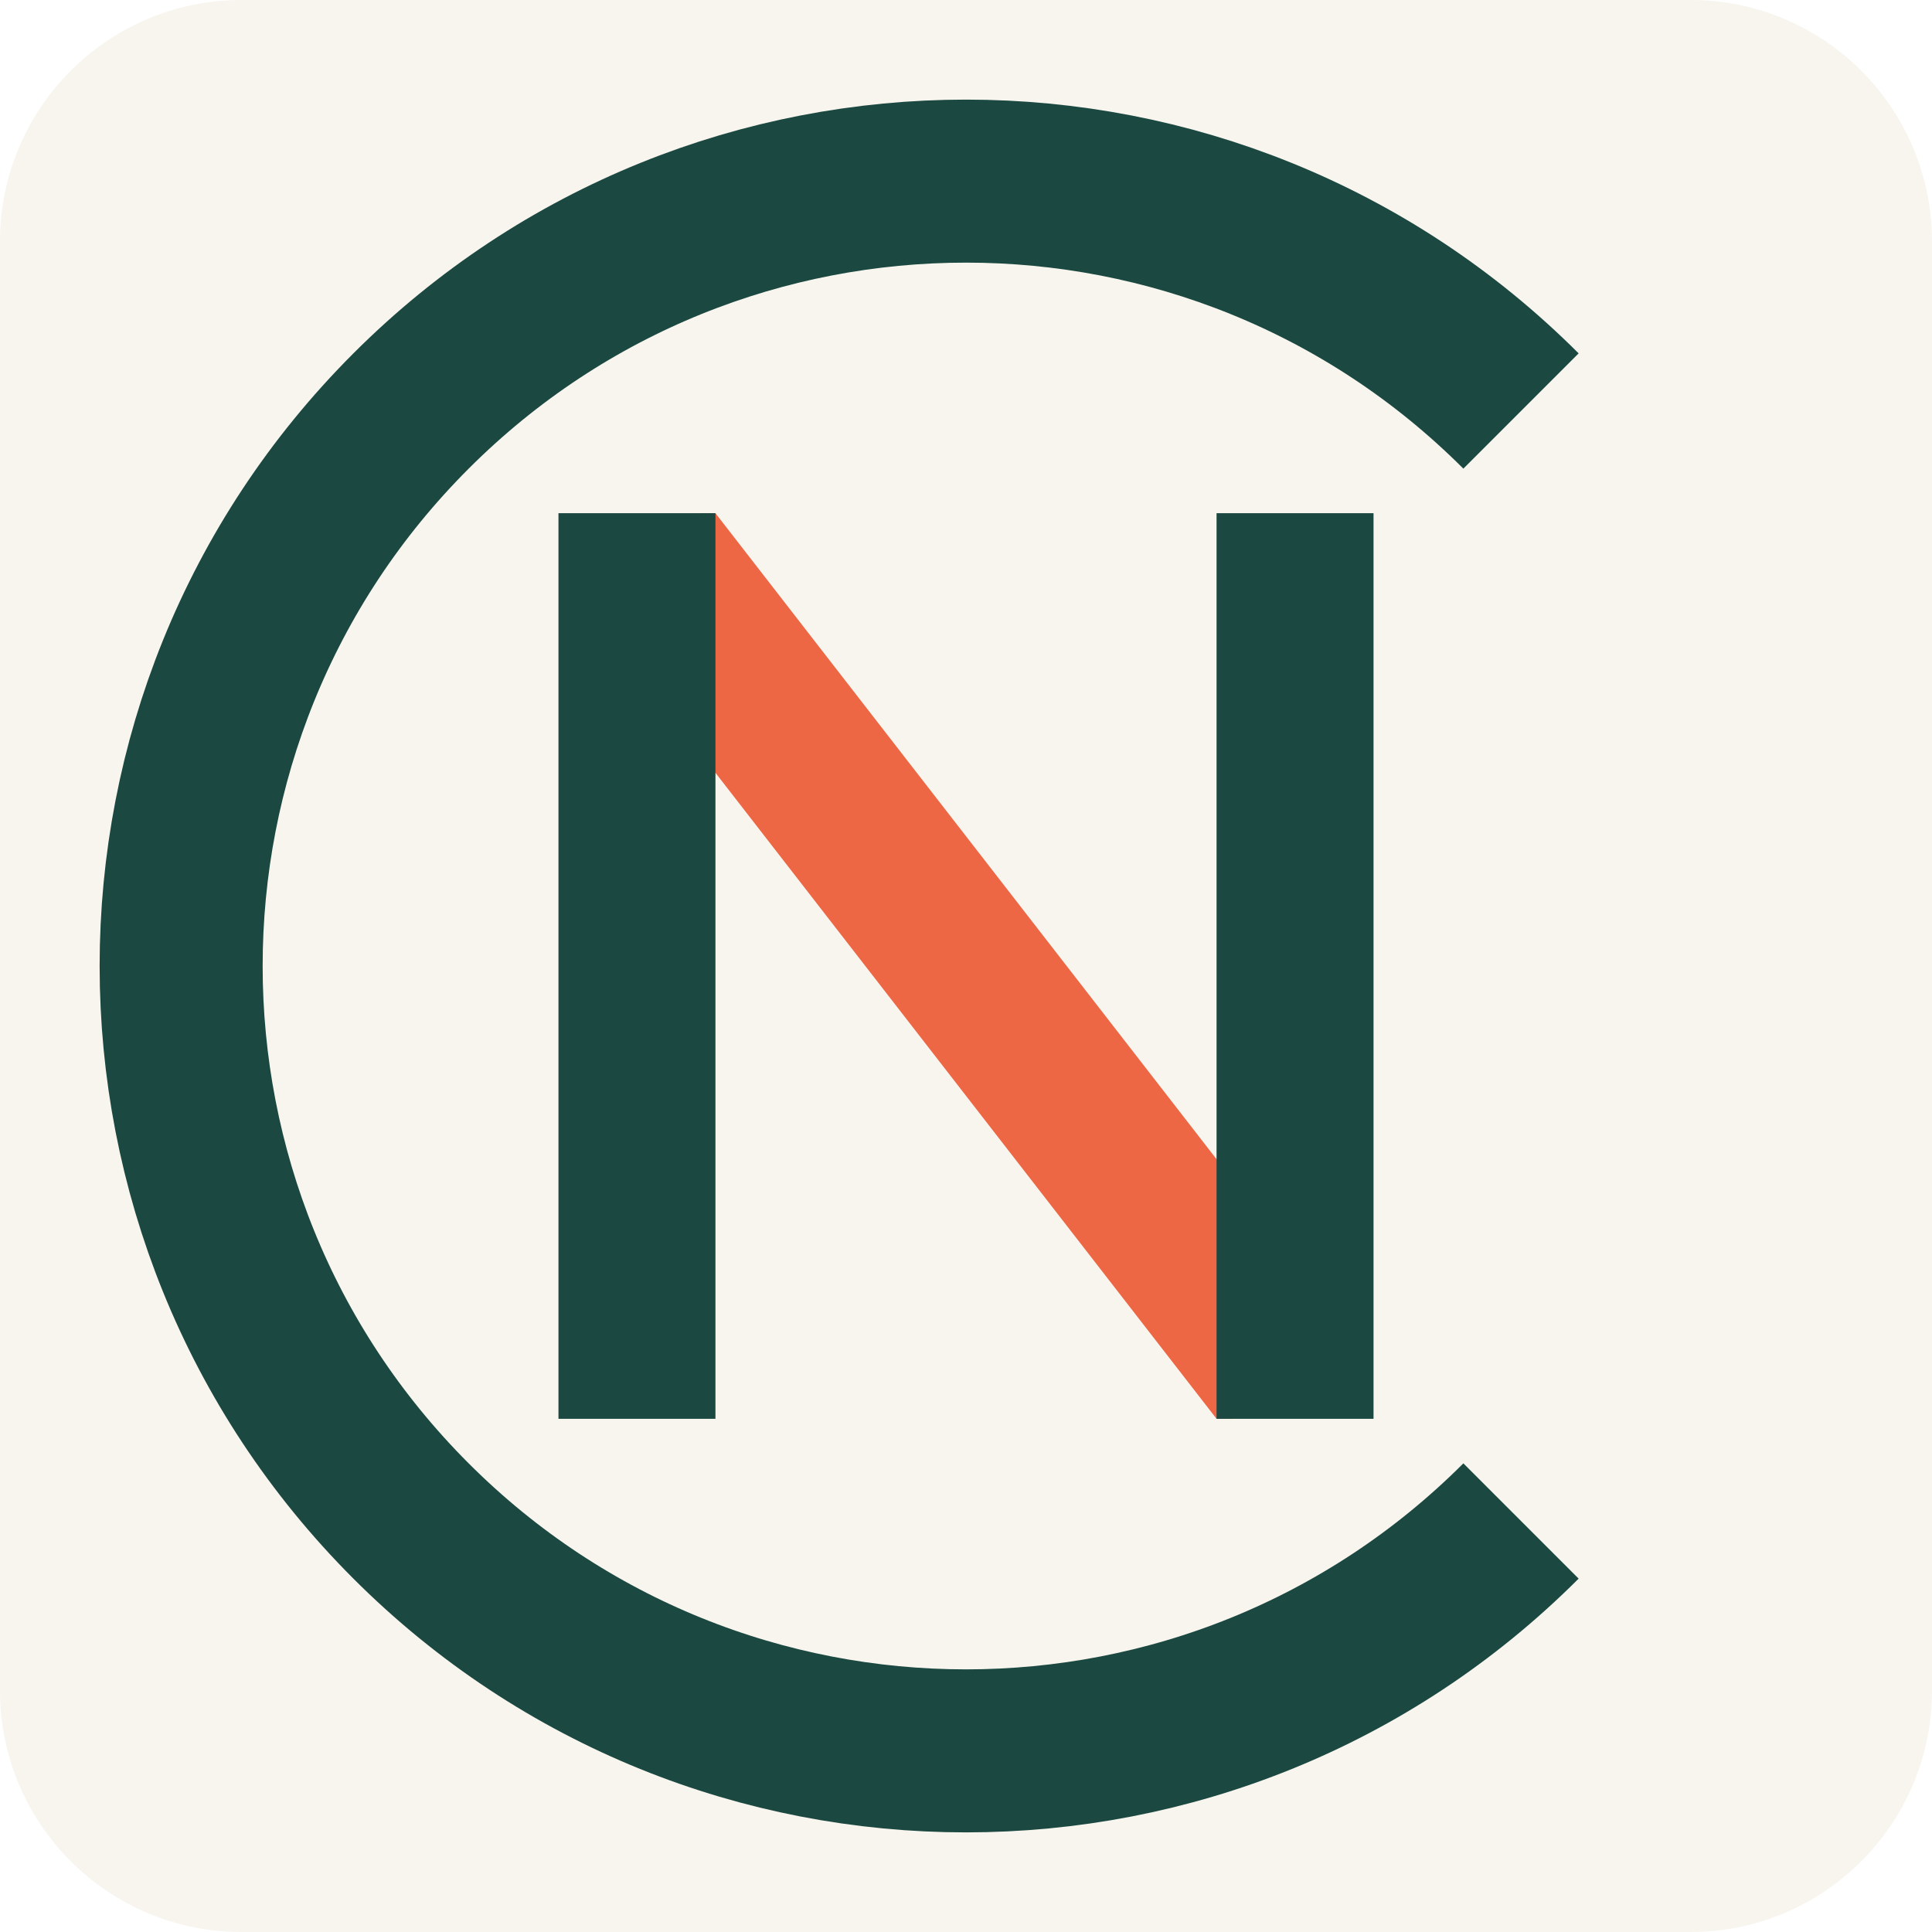
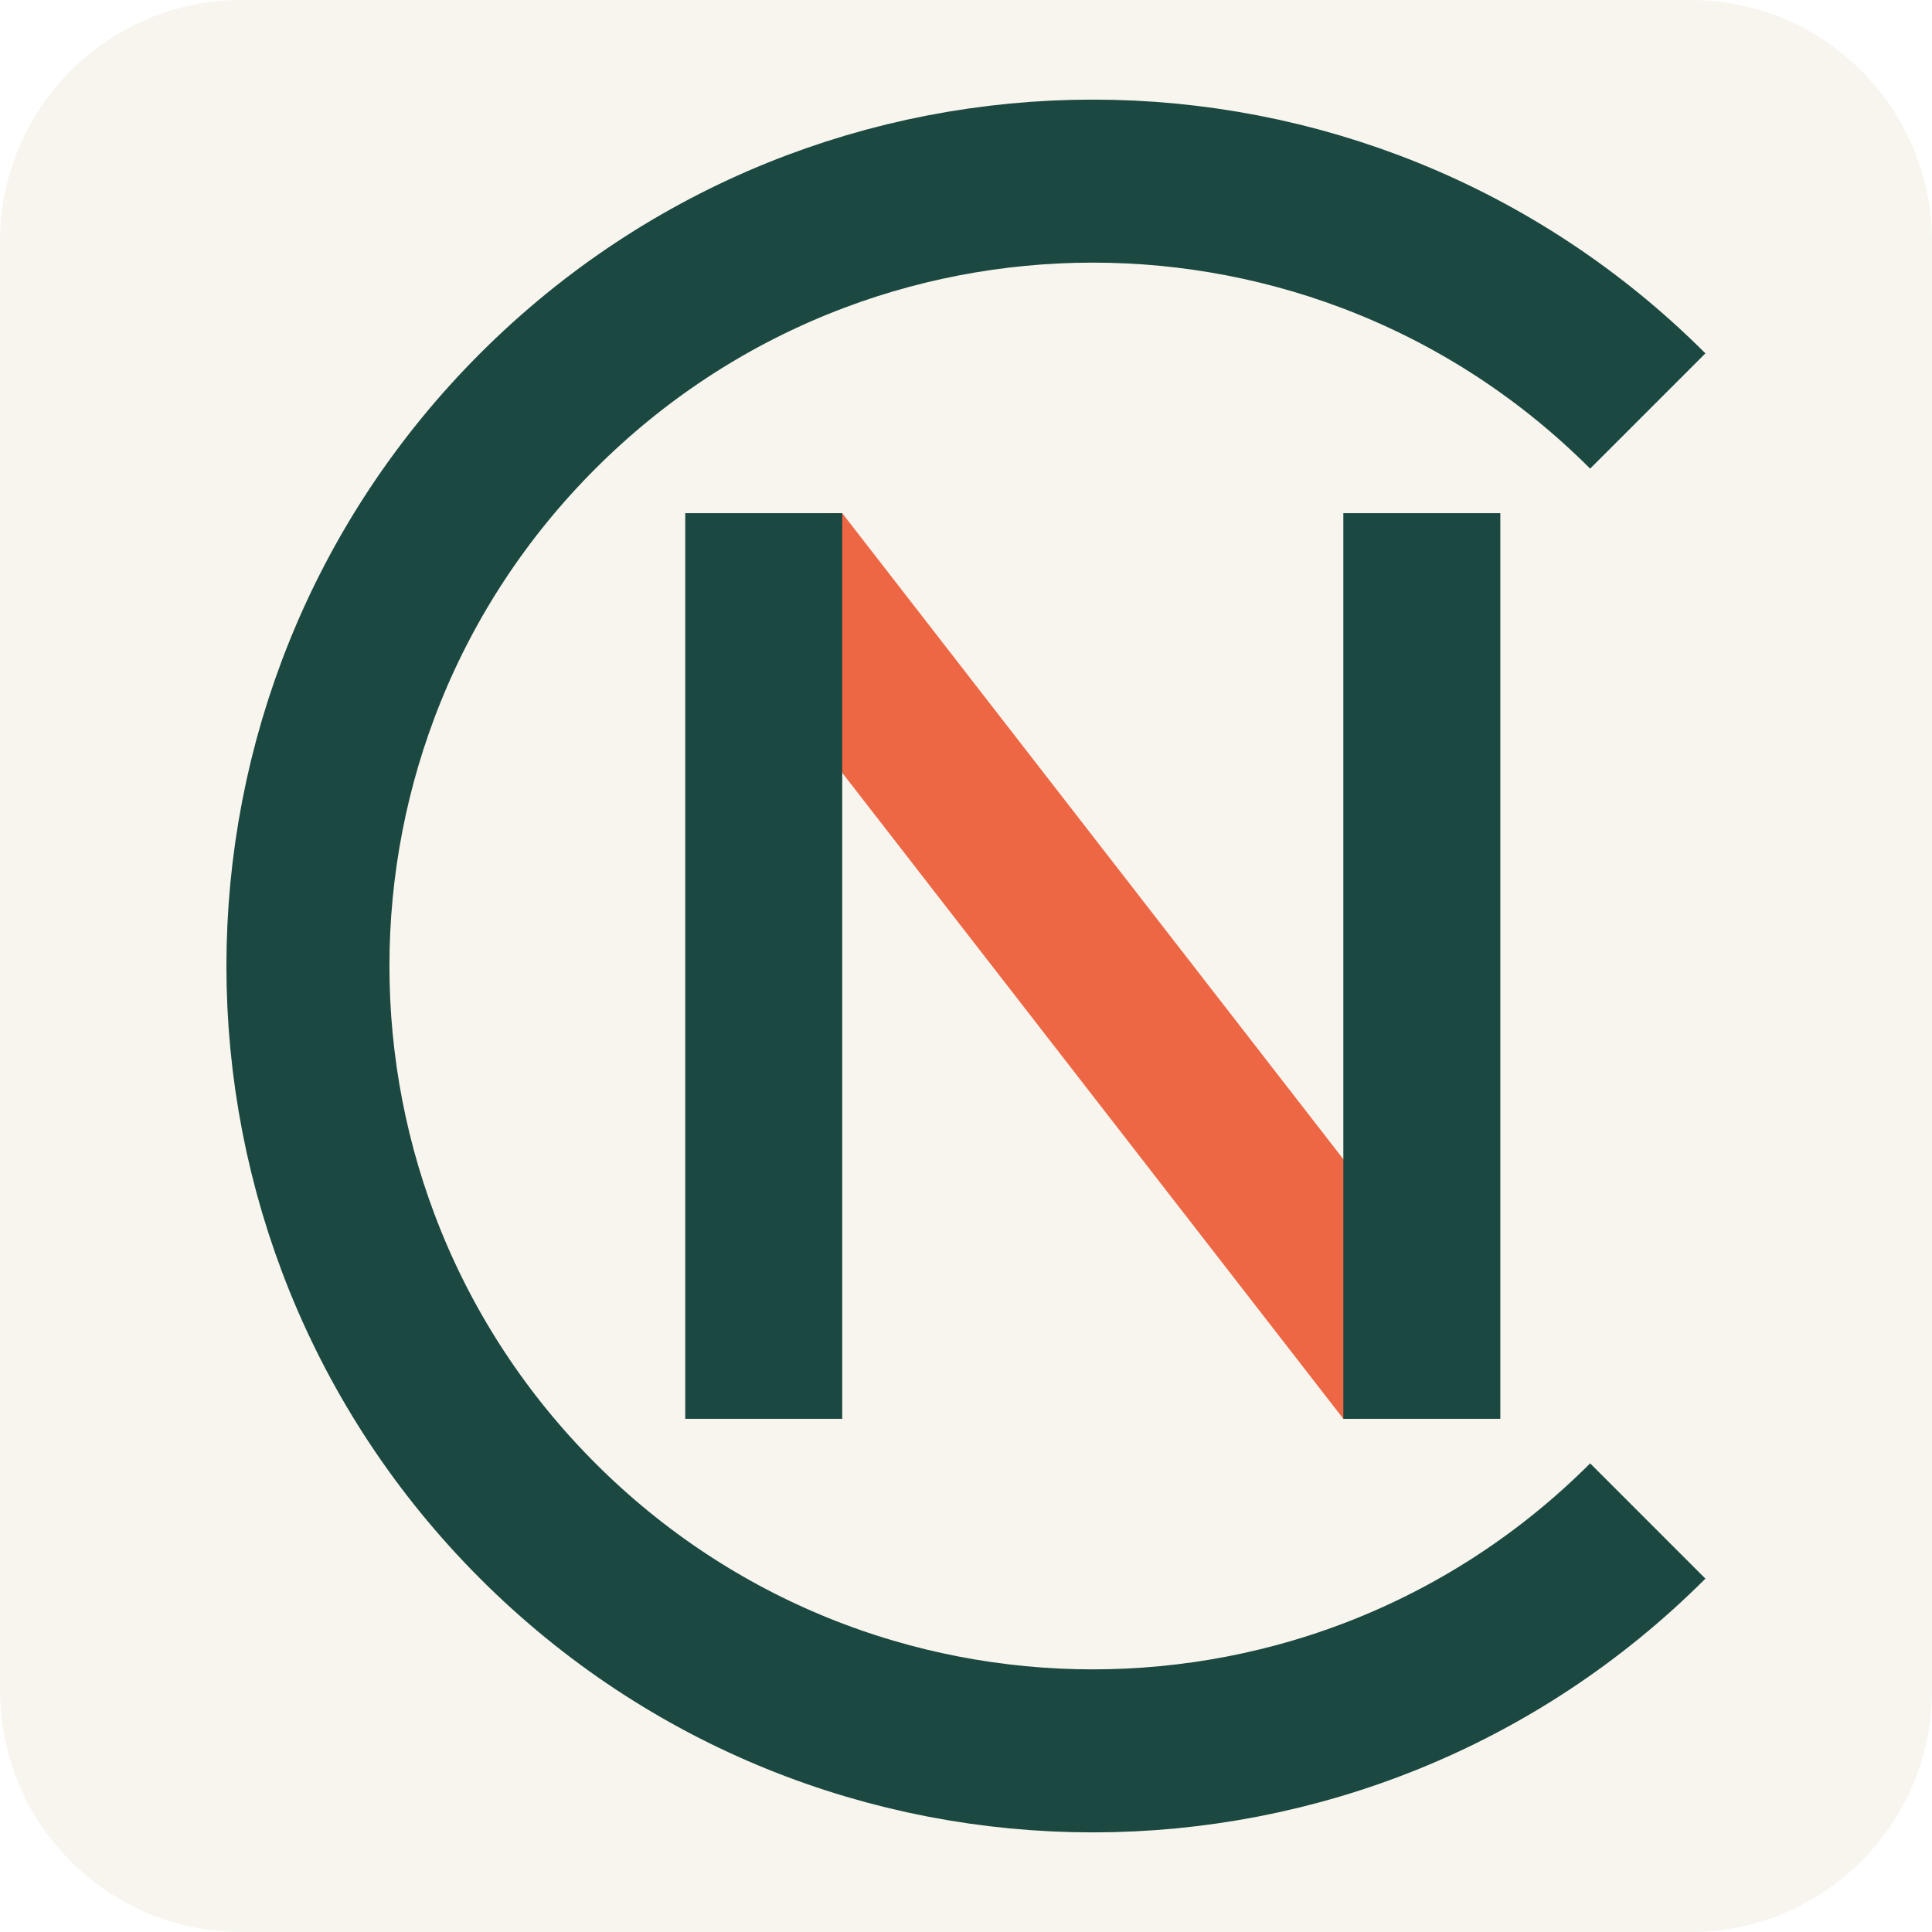
<svg xmlns="http://www.w3.org/2000/svg" viewBox="0 0 64 64" role="img" aria-labelledby="title">
  <rect width="64" height="64" rx="8" fill="#f7f5ee" />
-   <path d="M50.385 13.615A26 26 0 1 0 50.385 50.385" fill="none" stroke="#1b4840" stroke-width="5.4" stroke-linecap="butt" />
-   <path d="M23.2 17H23.7L40.8 39.045V47H40.3L23.2 24.955Z" fill="#ed6745" />
-   <path d="M18.5 17h5.2v30h-5.2zM40.3 17h5.2v30h-5.2z" fill="#1b4840" />
+   <g transform="translate(4.2 0)">
+     <path d="M50.385 13.615A26 26 0 1 0 50.385 50.385" fill="none" stroke="#1b4840" stroke-width="5.4" stroke-linecap="butt" />
+     <path d="M23.2 17H23.7L40.8 39.045V47H40.3L23.2 24.955Z" fill="#ed6745" />
+     <path d="M18.5 17h5.2v30h-5.2zM40.3 17h5.2v30h-5.2z" fill="#1b4840" />
+   </g>
</svg>
